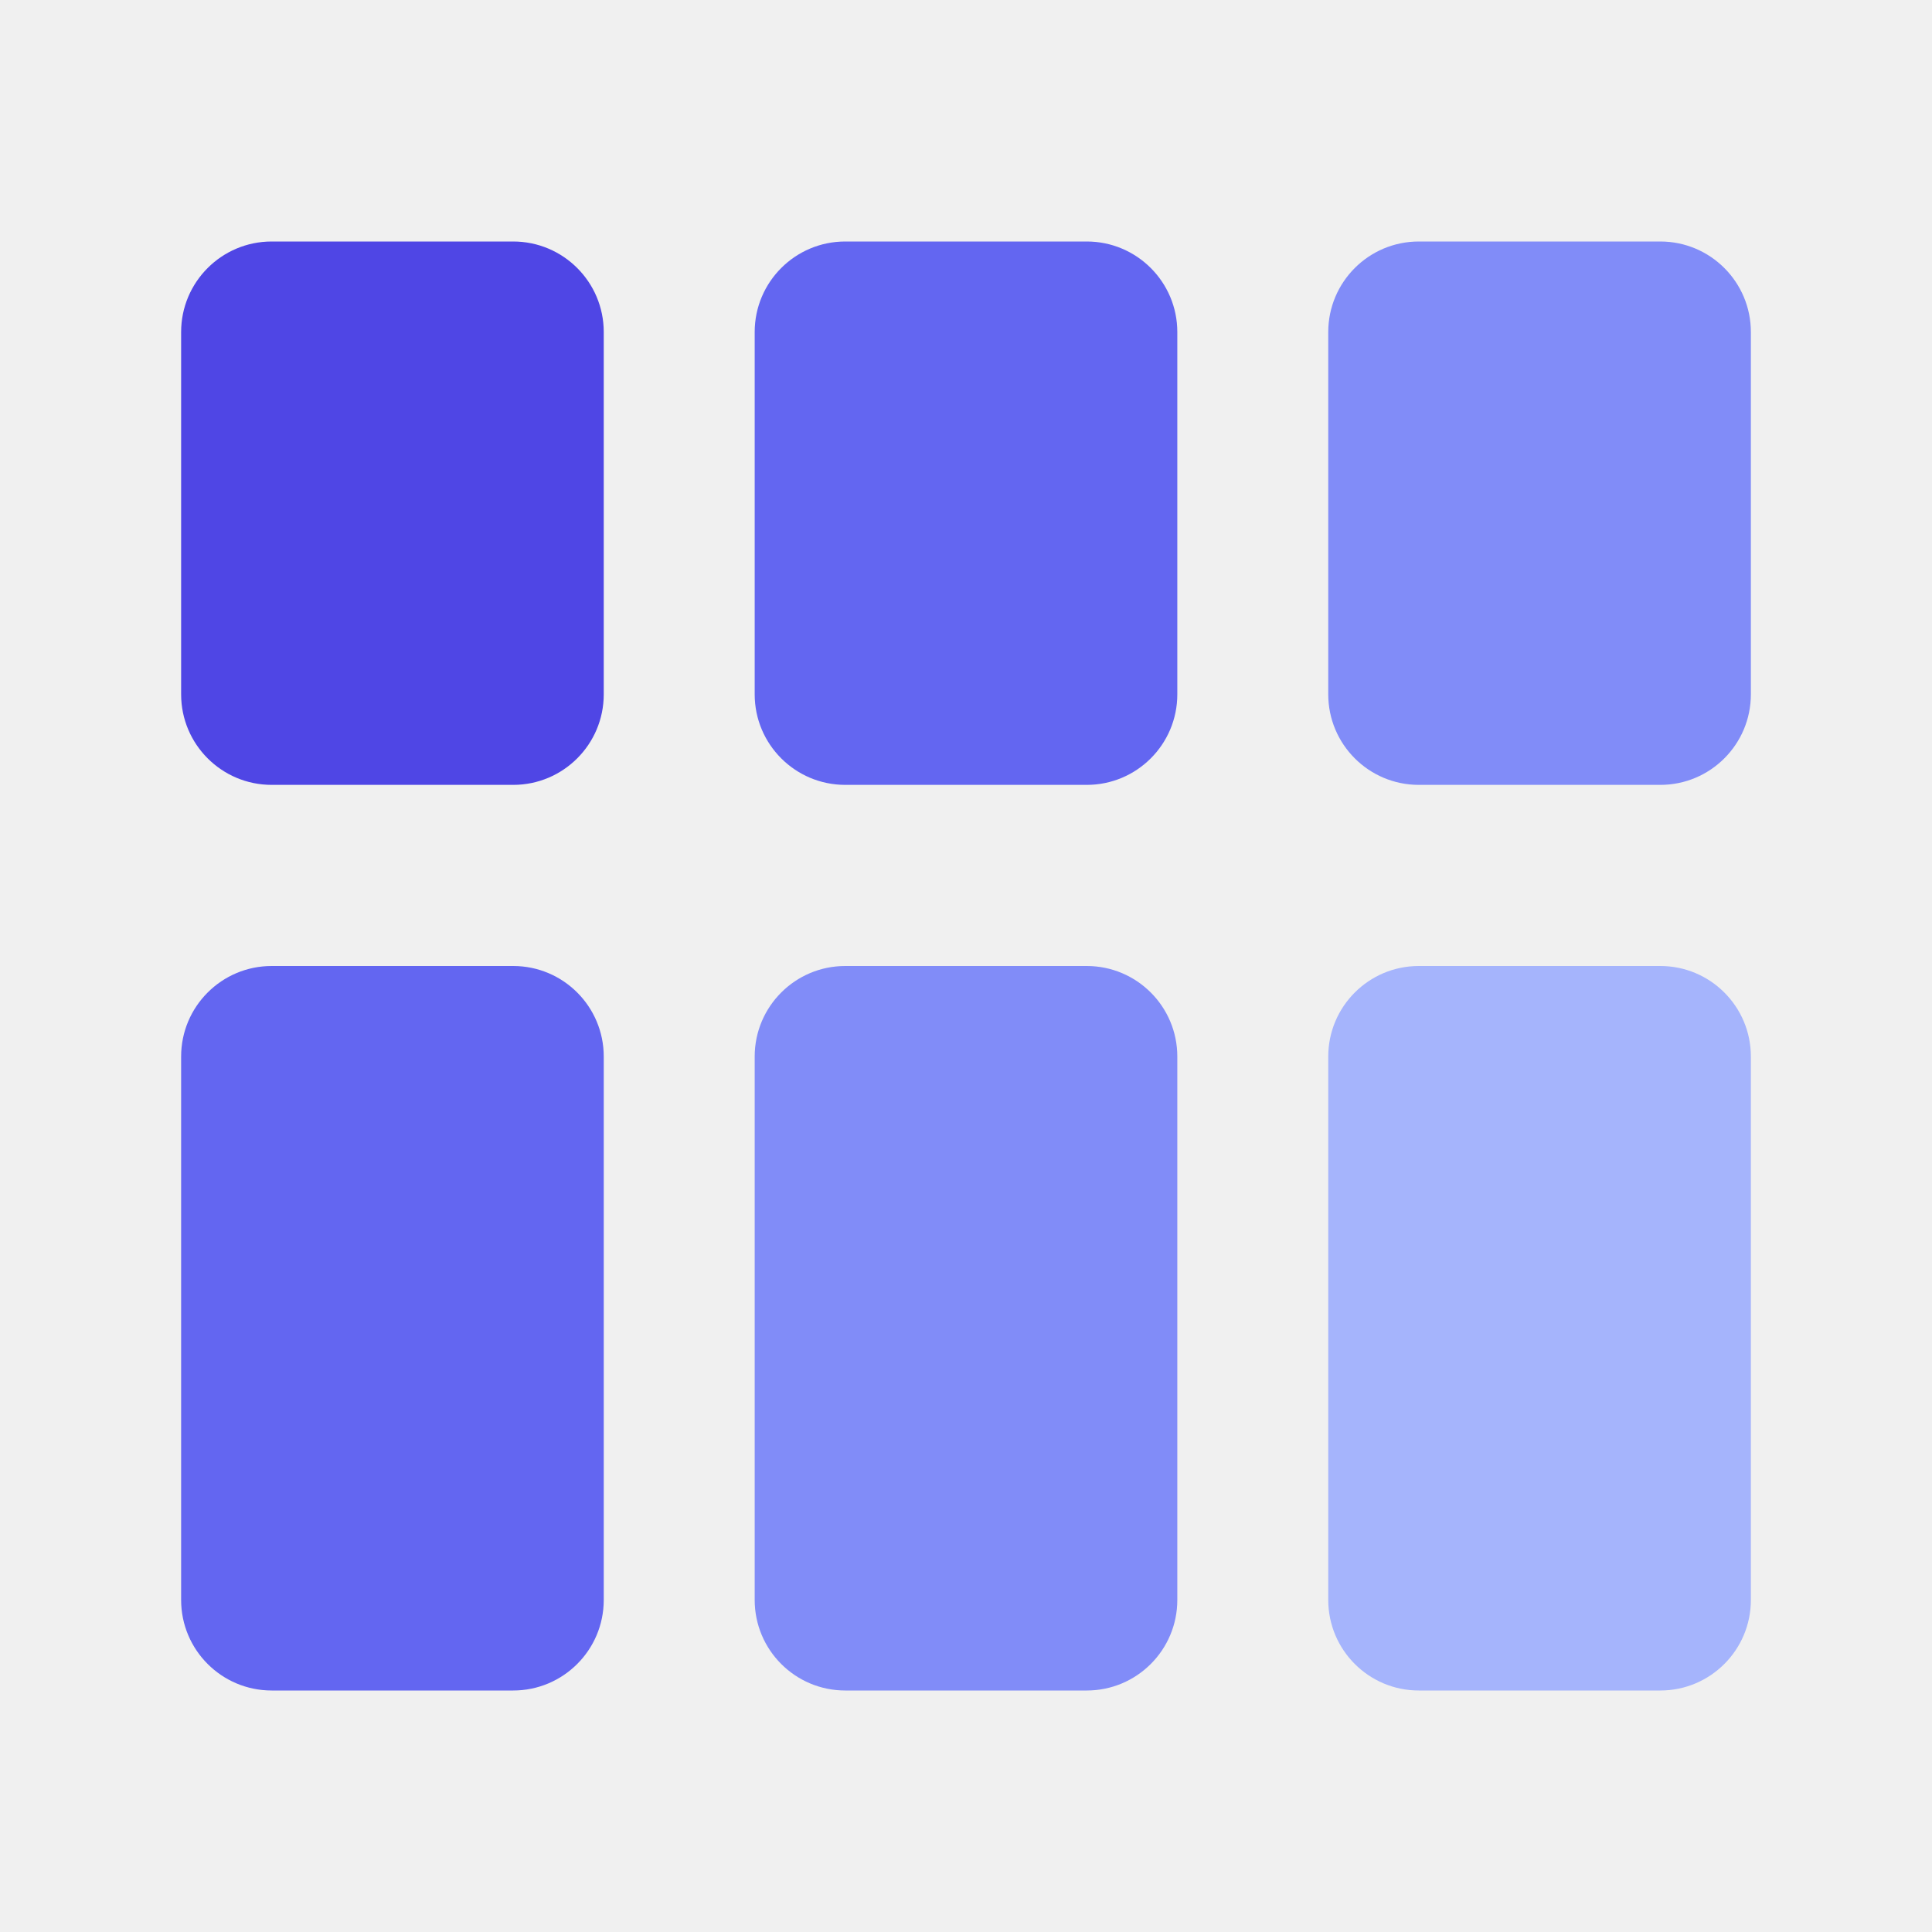
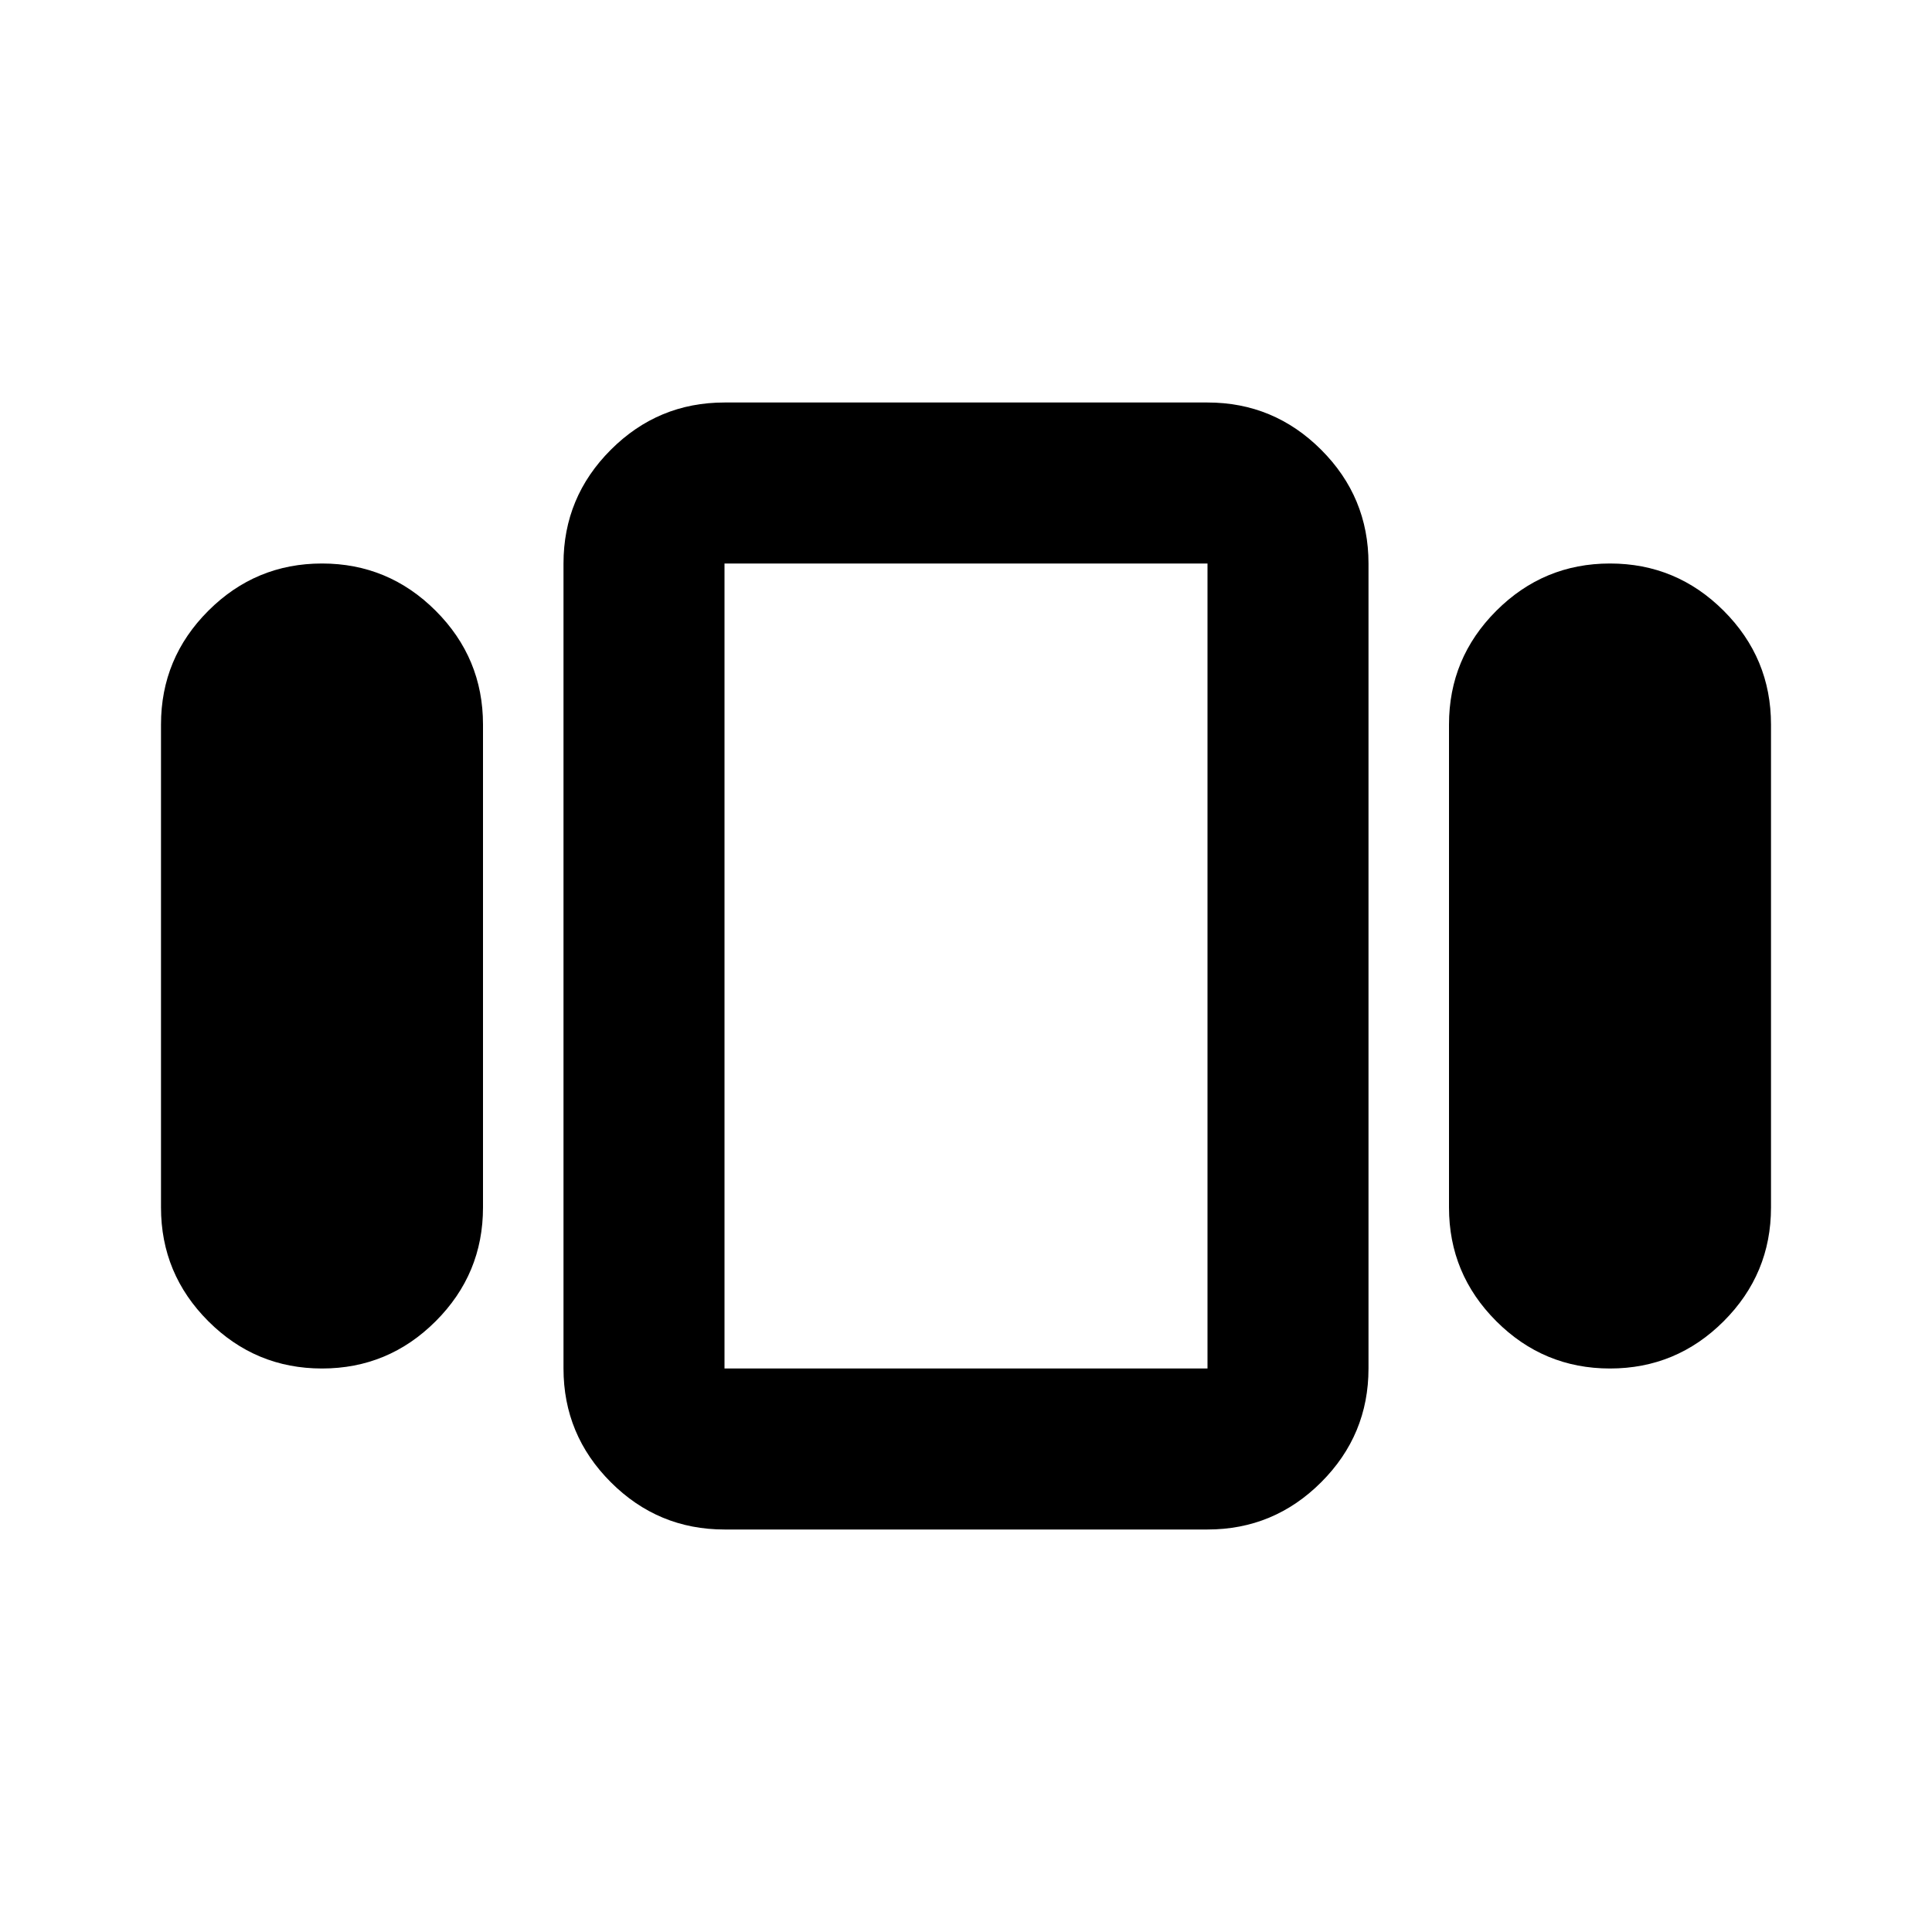
- <svg xmlns="http://www.w3.org/2000/svg" width="64" height="64" viewBox="0 0 64 64">
-   <rect x="6" y="8" width="14" height="18" rx="3" fill="#4F46E5" />
-   <rect x="25" y="8" width="14" height="18" rx="3" fill="#6366F1" />
-   <rect x="44" y="8" width="14" height="18" rx="3" fill="#818CF8" />
-   <rect x="6" y="32" width="14" height="24" rx="3" fill="#6366F1" />
-   <rect x="25" y="32" width="14" height="24" rx="3" fill="#818CF8" />
-   <rect x="44" y="32" width="14" height="24" rx="3" fill="#A5B4FC" />
+ <svg xmlns="http://www.w3.org/2000/svg" width="512" height="512" viewBox="0 0 960 960">
+   <rect x="0" y="0" width="960" height="960" fill="#ffffff" />
+   <g transform="translate(0 960)">
+     <path d="M80-360v-240q0-33 23.5-56.5T160-680q33 0 56.5 23.5T240-600v240q0 33-23.5 56.5T160-280q-33 0-56.5-23.5T80-360Zm280 160q-33 0-56.5-23.5T280-280v-400q0-33 23.5-56.5T360-760h240q33 0 56.5 23.5T680-680v400q0 33-23.5 56.5T600-200H360Zm360-160v-240q0-33 23.5-56.5T800-680q33 0 56.5 23.5T880-600v240q0 33-23.5 56.5T800-280q-33 0-56.5-23.5T720-360Zm-360 80h240v-400H360v400Zm120-200Z" fill="#000000" />
+   </g>
</svg>
